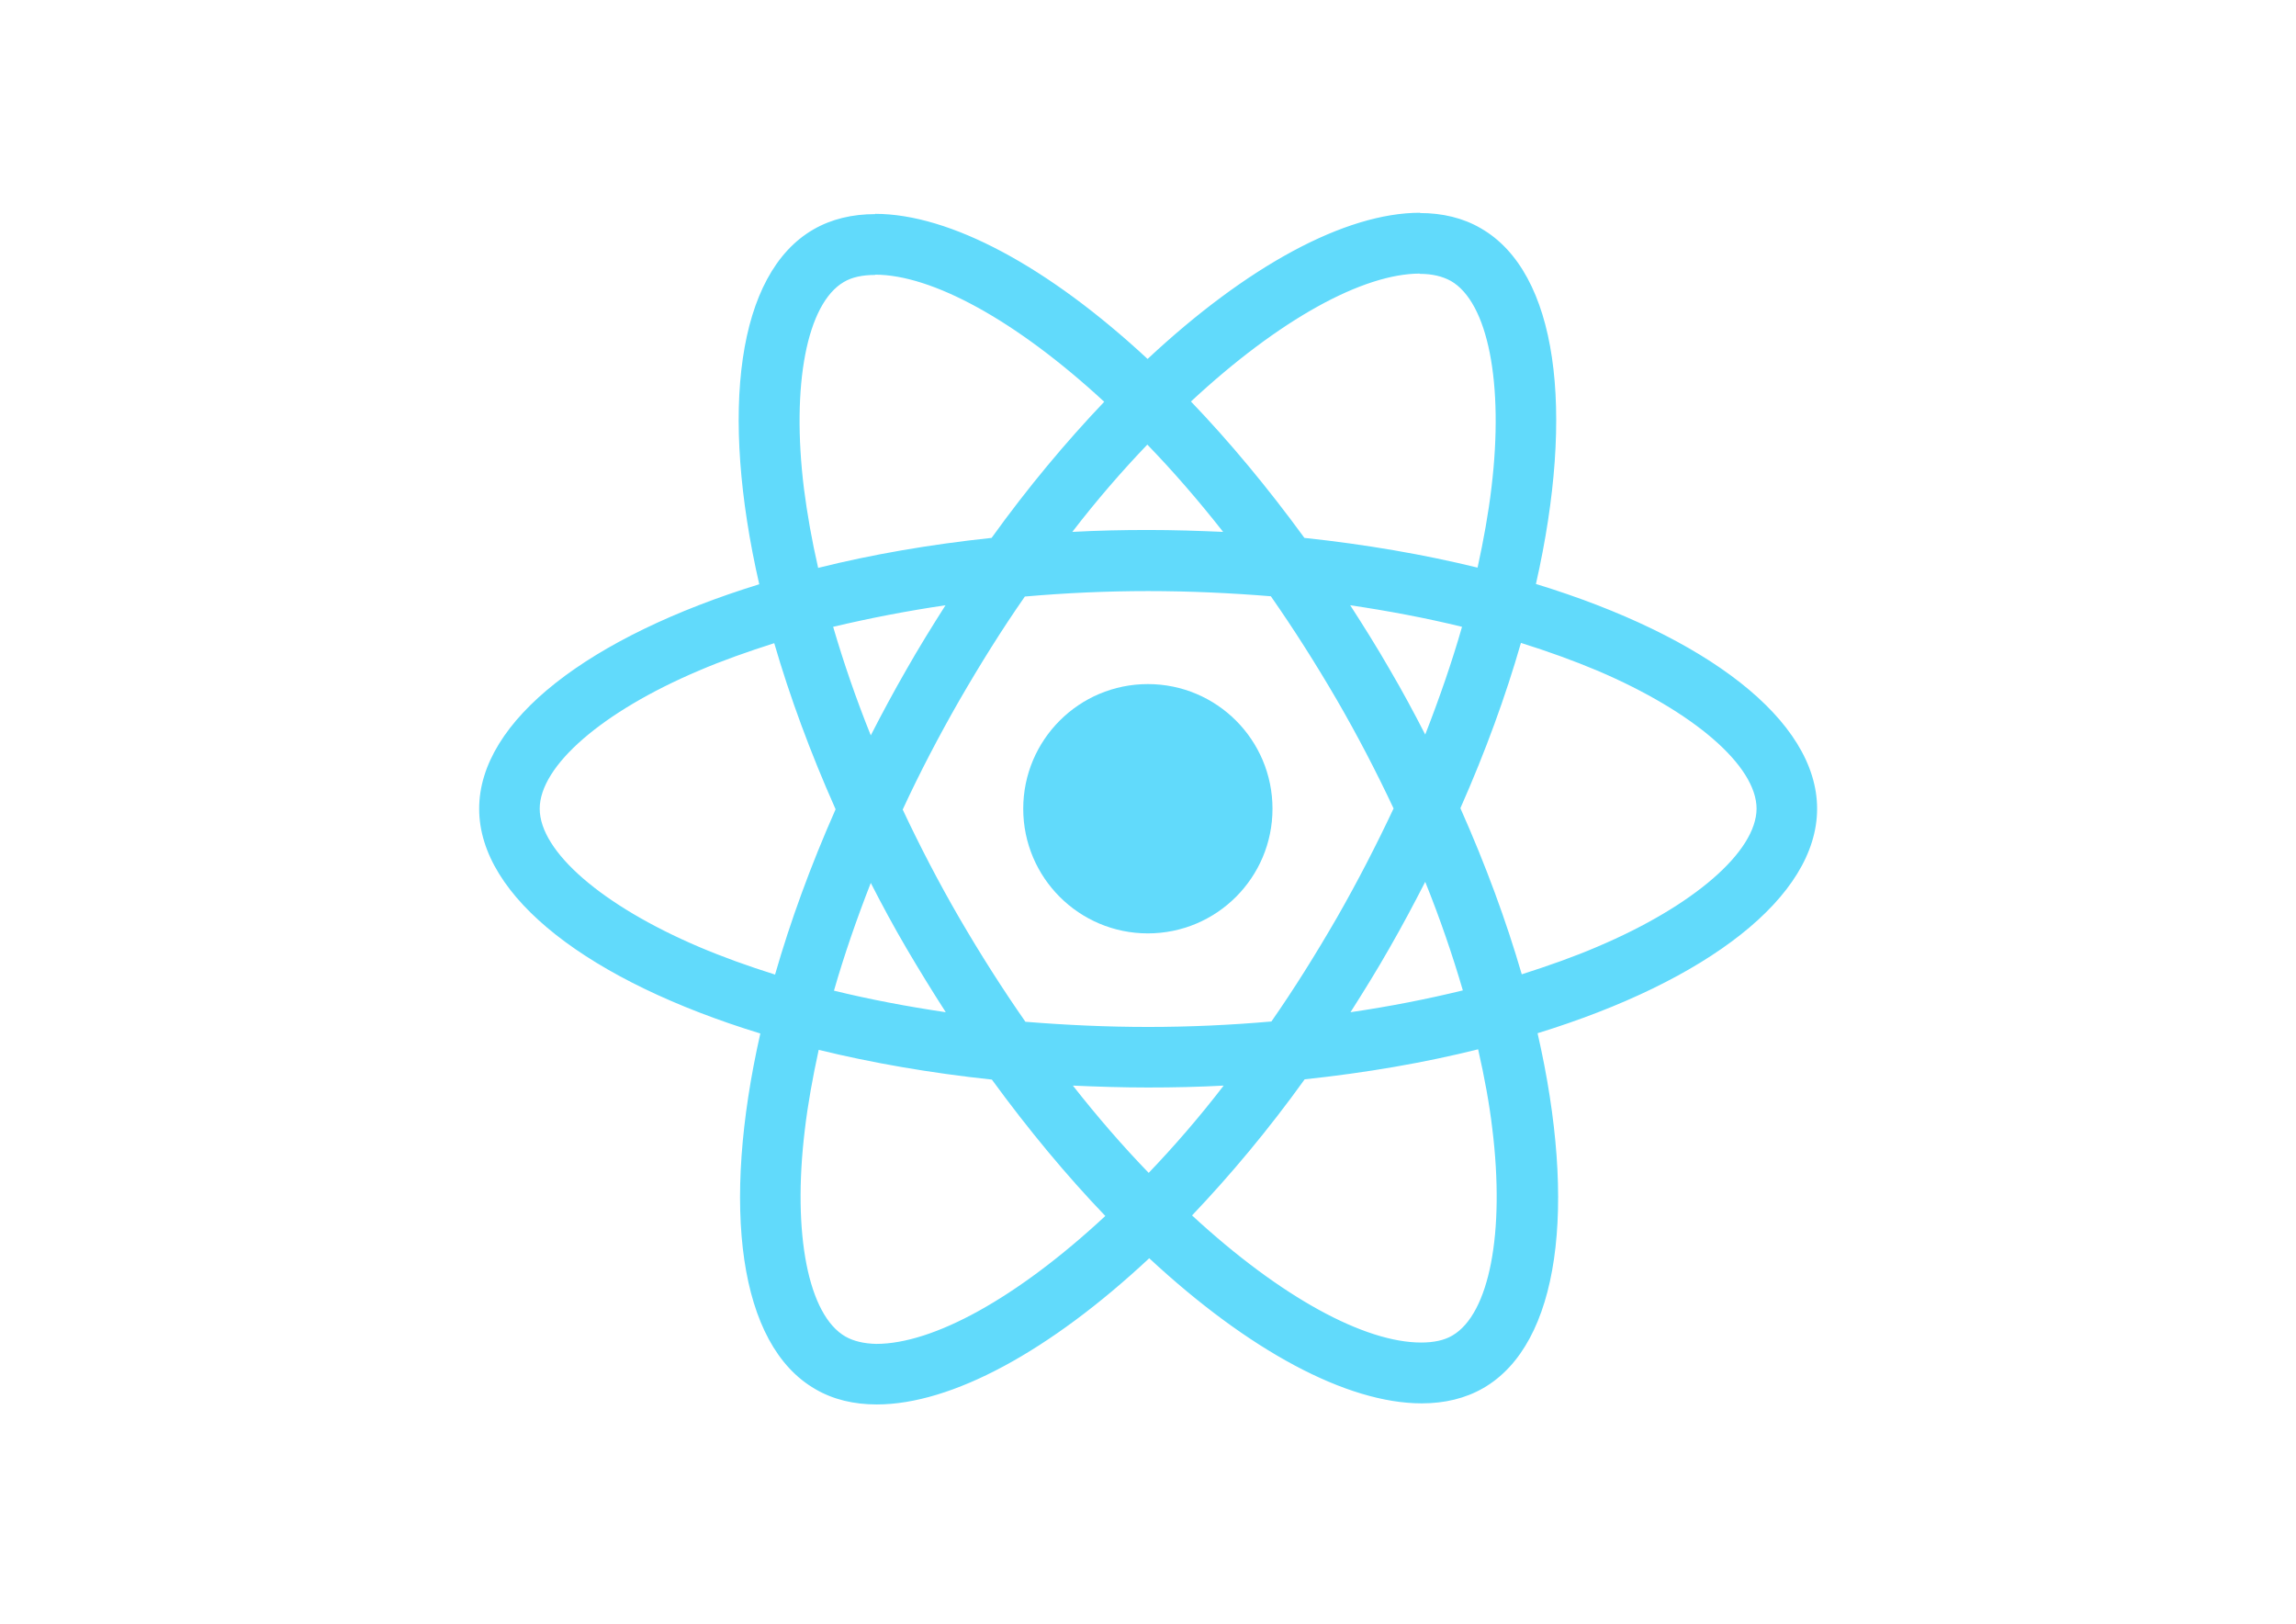
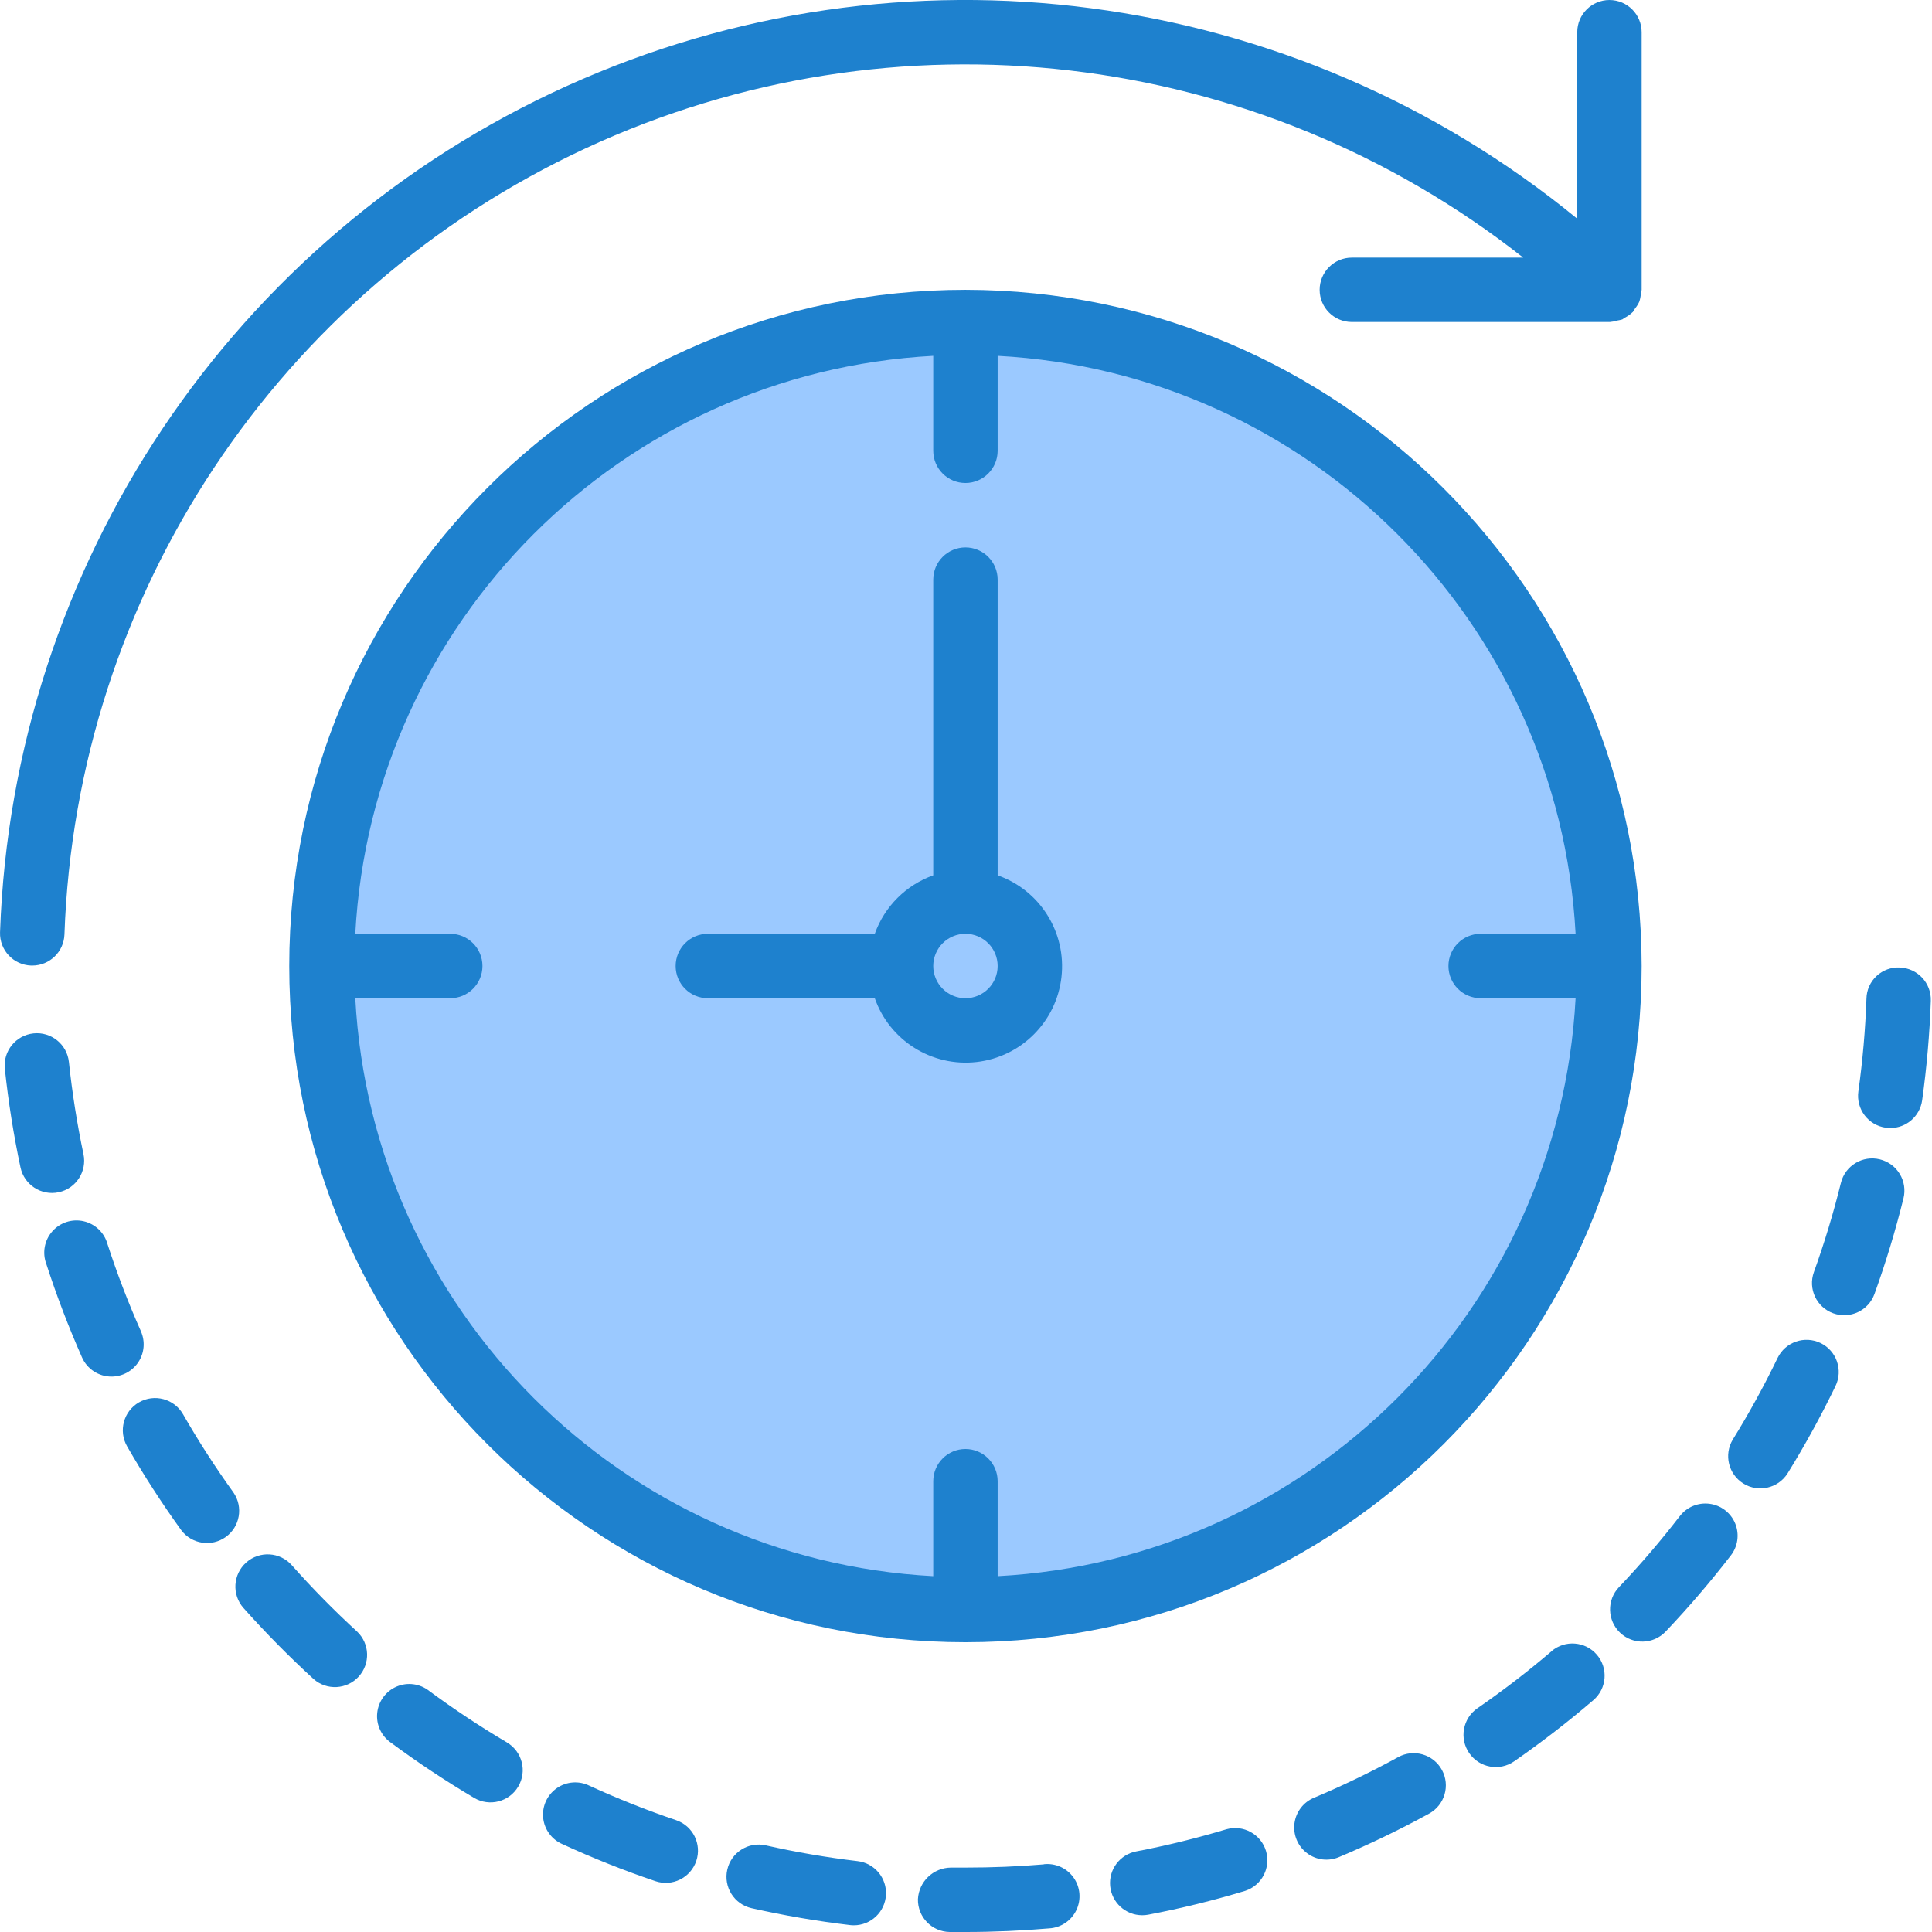
- <svg xmlns="http://www.w3.org/2000/svg" viewBox="0 0 841.9 595.3">
-   <g fill="#61DAFB">
-     <path d="M666.3 296.5c0-32.5-40.7-63.3-103.1-82.4 14.4-63.6 8-114.2-20.2-130.4-6.5-3.8-14.1-5.6-22.4-5.6v22.3c4.6 0 8.3.9 11.4 2.6 13.6 7.8 19.5 37.5 14.9 75.7-1.1 9.4-2.9 19.3-5.1 29.4-19.6-4.8-41-8.5-63.5-10.9-13.5-18.5-27.5-35.3-41.6-50 32.6-30.3 63.2-46.9 84-46.9V78c-27.5 0-63.5 19.6-99.9 53.6-36.4-33.8-72.4-53.2-99.9-53.2v22.3c20.7 0 51.4 16.5 84 46.6-14 14.7-28 31.4-41.3 49.9-22.6 2.4-44 6.1-63.6 11-2.3-10-4-19.7-5.2-29-4.7-38.2 1.1-67.9 14.6-75.8 3-1.8 6.9-2.6 11.5-2.6V78.5c-8.4 0-16 1.8-22.6 5.6-28.1 16.2-34.4 66.7-19.9 130.1-62.2 19.2-102.7 49.9-102.7 82.3 0 32.5 40.7 63.3 103.1 82.4-14.4 63.6-8 114.2 20.2 130.4 6.5 3.8 14.1 5.6 22.5 5.6 27.5 0 63.5-19.6 99.9-53.6 36.4 33.8 72.4 53.2 99.9 53.2 8.4 0 16-1.8 22.6-5.6 28.1-16.2 34.4-66.7 19.9-130.1 62-19.1 102.5-49.9 102.5-82.3zm-130.2-66.7c-3.7 12.9-8.3 26.2-13.5 39.5-4.1-8-8.4-16-13.1-24-4.6-8-9.5-15.8-14.4-23.4 14.2 2.1 27.9 4.7 41 7.9zm-45.8 106.5c-7.8 13.5-15.8 26.3-24.1 38.2-14.9 1.3-30 2-45.2 2-15.1 0-30.2-.7-45-1.9-8.3-11.9-16.4-24.6-24.2-38-7.6-13.1-14.5-26.4-20.8-39.8 6.2-13.4 13.2-26.8 20.7-39.9 7.8-13.5 15.8-26.3 24.1-38.2 14.9-1.3 30-2 45.2-2 15.1 0 30.2.7 45 1.9 8.3 11.9 16.4 24.6 24.2 38 7.6 13.1 14.5 26.4 20.8 39.8-6.3 13.4-13.2 26.8-20.7 39.9zm32.3-13c5.4 13.4 10 26.8 13.8 39.8-13.1 3.2-26.9 5.9-41.2 8 4.9-7.7 9.8-15.6 14.4-23.7 4.6-8 8.9-16.1 13-24.1zM421.2 430c-9.3-9.6-18.6-20.3-27.8-32 9 .4 18.2.7 27.5.7 9.4 0 18.7-.2 27.8-.7-9 11.7-18.3 22.4-27.5 32zm-74.4-58.9c-14.2-2.1-27.9-4.7-41-7.9 3.7-12.9 8.3-26.2 13.5-39.5 4.1 8 8.4 16 13.1 24 4.7 8 9.5 15.8 14.4 23.4zM420.7 163c9.3 9.6 18.6 20.3 27.8 32-9-.4-18.2-.7-27.5-.7-9.4 0-18.7.2-27.8.7 9-11.7 18.3-22.4 27.5-32zm-74 58.9c-4.9 7.7-9.8 15.6-14.4 23.7-4.6 8-8.9 16-13 24-5.4-13.4-10-26.8-13.8-39.8 13.1-3.1 26.9-5.8 41.2-7.9zm-90.5 125.2c-35.4-15.1-58.3-34.9-58.3-50.6 0-15.7 22.9-35.6 58.3-50.6 8.6-3.7 18-7 27.7-10.1 5.7 19.6 13.2 40 22.5 60.9-9.2 20.8-16.6 41.1-22.2 60.6-9.9-3.1-19.3-6.5-28-10.2zM310 490c-13.6-7.8-19.5-37.5-14.9-75.7 1.1-9.4 2.9-19.3 5.1-29.4 19.6 4.8 41 8.5 63.5 10.9 13.5 18.5 27.5 35.3 41.6 50-32.6 30.3-63.2 46.9-84 46.9-4.5-.1-8.3-1-11.3-2.7zm237.2-76.2c4.7 38.2-1.1 67.9-14.6 75.8-3 1.8-6.9 2.6-11.5 2.6-20.7 0-51.4-16.5-84-46.6 14-14.7 28-31.4 41.3-49.9 22.6-2.4 44-6.1 63.6-11 2.3 10.1 4.1 19.8 5.2 29.1zm38.5-66.7c-8.6 3.7-18 7-27.7 10.1-5.7-19.6-13.2-40-22.5-60.9 9.2-20.8 16.6-41.1 22.2-60.6 9.9 3.1 19.3 6.5 28.1 10.2 35.4 15.1 58.3 34.9 58.3 50.6-.1 15.7-23 35.6-58.4 50.6zM320.8 78.4z" />
-     <circle cx="420.9" cy="296.5" r="45.7" />
-     <path d="M520.5 78.1z" />
+ <svg xmlns="http://www.w3.org/2000/svg" height="480pt" viewBox="0 0 480 480.004" width="480pt">
+   <path d="m239.863 80.004c-88.367 0-160 71.633-160 160 0 88.367 71.633 160 160 160 88.363 0 160-71.633 160-160 0-88.367-71.637-160-160-160zm0 176c-8.836 0-16-7.164-16-16 0-8.836 7.164-16 16-16 8.836 0 16 7.164 16 16 0 8.836-7.164 16-16 16zm0 0" fill="#9bc9ff" />
+   <path d="m255.863 240.004c0 8.836-7.164 16-16 16-8.836 0-16-7.164-16-16 0-8.836 7.164-16 16-16 8.836 0 16 7.164 16 16zm0 0" fill="#9bc9ff" />
+   <g fill="#1e81ce">
+     <path d="m7.727 239.891h.281c4.312.004 7.852-3.414 8-7.727 2.949-84.328 53.043-159.844 129.586-195.359 76.543-35.512 166.547-25 232.844 27.199h-42.574c-4.418 0-8 3.582-8 8 0 4.418 3.582 8 8 8h64.109c.629-.051 1.246-.176 1.844-.367.406-.059.809-.148 1.207-.266.223-.094.391-.297.605-.414.719-.352 1.379-.812 1.953-1.367l.082-.059c.203-.277.387-.57.551-.871.418-.512.77-1.07 1.047-1.672.223-.637.355-1.305.402-1.977.09-.328.156-.668.199-1.008v-64c0-4.418-3.582-8-8-8s-8 3.582-8 8v46.336c-70.578-57.824-167.84-70.617-250.969-33.008-83.125 37.609-137.73 119.113-140.887 210.297-.148 4.414 3.305 8.109 7.719 8.262zm0 0" />
+     <path d="m72.496 388.875c-2.938-3.312-8.004-3.617-11.316-.684-3.316 2.938-3.621 8.004-.684 11.316 5.504 6.18 11.324 12.078 17.43 17.664 3.273 2.875 8.246 2.598 11.184-.617 2.938-3.215 2.766-8.188-.391-11.191-5.688-5.215-11.102-10.719-16.223-16.488zm0 0" />
+     <path d="m167.965 452.219c-7.312-2.477-14.492-5.328-21.512-8.551-2.609-1.293-5.715-1.066-8.109.594-2.391 1.66-3.695 4.488-3.398 7.387.297 2.898 2.141 5.406 4.82 6.547 7.523 3.465 15.227 6.531 23.074 9.184 4.184 1.418 8.727-.828 10.145-5.016 1.414-4.188-.832-8.727-5.02-10.145zm0 0" />
+     <path d="m125.941 432.906c-6.648-3.938-13.094-8.207-19.312-12.797-2.289-1.809-5.379-2.227-8.066-1.09s-4.543 3.645-4.844 6.547 1.004 5.734 3.398 7.398c6.652 4.922 13.547 9.5 20.664 13.719 3.805 2.254 8.711 1 10.965-2.805 2.254-3.801 1-8.711-2.805-10.961zm0 0" />
+     <path d="m58.008 370.82c-4.512-6.27-8.699-12.766-12.547-19.465-2.207-3.832-7.105-5.148-10.938-2.938-3.832 2.207-5.148 7.105-2.941 10.938 4.121 7.16 8.609 14.105 13.441 20.809 2.613 3.484 7.535 4.234 11.07 1.691 3.535-2.547 4.383-7.449 1.914-11.035zm0 0" />
+     <path d="m34.992 330.715c-3.133-7.051-5.895-14.262-8.281-21.598-.773-2.848-3.055-5.039-5.93-5.699-2.875-.66-5.879.316-7.82 2.543-1.938 2.223-2.496 5.332-1.449 8.09 2.551 7.883 5.512 15.625 8.863 23.203 1.281 2.895 4.152 4.762 7.32 4.758 2.703 0 5.227-1.367 6.703-3.637 1.477-2.27 1.703-5.129.609-7.602zm0 0" />
+     <path d="m14.574 296.211c4.316-.918 7.074-5.16 6.16-9.48-1.594-7.555-2.801-15.191-3.617-22.871-.465-4.395-4.406-7.582-8.801-7.117-4.398.469-7.586 4.41-7.117 8.805.875 8.227 2.172 16.402 3.887 24.496.918 4.324 5.164 7.086 9.488 6.168zm0 0" />
+     <path d="m467.062 288.043c-4.289-1.062-8.625 1.555-9.688 5.84-1.855 7.5-4.094 14.902-6.711 22.168-1.5 4.16.656 8.742 4.816 10.242 4.156 1.496 8.742-.66 10.238-4.816 2.809-7.785 5.211-15.711 7.199-23.746.512-2.059.18-4.238-.918-6.055-1.102-1.82-2.875-3.125-4.938-3.633zm0 0" />
+     <path d="m213.07 462.402c-7.668-.91-15.281-2.219-22.816-3.918-4.309-.973-8.594 1.73-9.566 6.039-.977 4.312 1.73 8.594 6.039 9.57 8.074 1.82 16.238 3.219 24.457 4.199.316.039.637.055.957.055 4.234-.008 7.727-3.312 7.973-7.535.246-4.223-2.84-7.91-7.043-8.41zm0 0" />
+     <path d="m452.32 333.676c-3.977-1.918-8.758-.254-10.684 3.719-3.359 6.957-7.082 13.73-11.148 20.297-2.234 3.75-1.051 8.598 2.66 10.895 3.707 2.301 8.578 1.199 10.938-2.469 4.355-7.039 8.34-14.301 11.945-21.754 1.926-3.977.266-8.762-3.711-10.688zm0 0" />
+     <path d="m417.301 376.73c-4.719 6.125-9.75 12-15.078 17.602-3.047 3.203-2.918 8.27.285 11.316 3.203 3.047 8.27 2.918 11.316-.285 5.695-6.004 11.082-12.289 16.141-18.84 1.797-2.258 2.238-5.309 1.156-7.984-1.086-2.672-3.527-4.555-6.387-4.926-2.863-.375-5.703.824-7.434 3.133zm0 0" />
+     <path d="m472 240.379c-2.133-.109-4.215.652-5.773 2.105-1.562 1.453-2.465 3.477-2.508 5.609-.273 7.719-.941 15.418-2.008 23.07-.602 4.371 2.445 8.406 6.816 9.016.371.055.746.082 1.121.082 3.984-.008 7.359-2.949 7.91-6.898 1.141-8.195 1.855-16.441 2.152-24.711.152-4.414-3.301-8.117-7.711-8.273zm0 0" />
+     <path d="m385.461 410.27c-5.887 5.023-12.027 9.746-18.398 14.141-3.645 2.52-4.555 7.516-2.035 11.156 2.52 3.645 7.512 4.555 11.156 2.039 6.812-4.73 13.379-9.805 19.68-15.203 3.355-2.871 3.75-7.922.879-11.277-2.871-3.359-7.922-3.754-11.281-.883zm0 0" />
+     <path d="m304.75 454.469c-7.391 2.227-14.895 4.07-22.48 5.52-4.047.777-6.84 4.504-6.453 8.605.387 4.105 3.828 7.242 7.949 7.25.508 0 1.016-.043 1.512-.137 8.133-1.551 16.176-3.531 24.098-5.926 4.121-1.359 6.41-5.758 5.152-9.91-1.254-4.156-5.594-6.555-9.777-5.402zm0 0" />
+     <path d="m259.344 463.203c-6.402.543-12.953.801-19.48.801h-3.656c-4.363.062-7.93 3.5-8.152 7.855-.082 4.418 3.438 8.066 7.855 8.145h3.953c6.992 0 14-.312 20.801-.895 2.906-.168 5.488-1.902 6.75-4.523 1.258-2.625.996-5.727-.691-8.098-1.688-2.375-4.527-3.645-7.422-3.316zm0 0" />
+     <path d="m347.383 436.555c-6.773 3.711-13.73 7.07-20.848 10.066-2.672 1.082-4.551 3.516-4.926 6.375-.375 2.855.816 5.691 3.117 7.426 2.301 1.734 5.355 2.098 8 .949 7.625-3.207 15.082-6.809 22.336-10.781 3.875-2.125 5.297-6.988 3.172-10.863-2.121-3.875-6.984-5.293-10.859-3.172zm0 0" />
+     <path d="m239.863 72.004c-92.785 0-168 75.215-168 168s75.215 168 168 168c92.781 0 168-75.215 168-168-.105-92.738-75.262-167.895-168-168zm8 319.594v-23.594c0-4.418-3.582-8-8-8s-8 3.582-8 8v23.594c-77.52-4.156-139.438-66.078-143.594-143.594h23.594c4.418 0 8-3.582 8-8 0-4.418-3.582-8-8-8h-23.594c4.156-77.516 66.074-139.438 143.594-143.594v23.594c0 4.418 3.582 8 8 8s8-3.582 8-8v-23.594c77.516 4.156 139.434 66.078 143.59 143.594h-23.59c-4.418 0-8 3.582-8 8 0 4.418 3.582 8 8 8h23.59c-4.156 77.516-66.074 139.438-143.59 143.594zm0 0" />
+     <path d="m247.863 217.477v-73.473c0-4.418-3.582-8-8-8s-8 3.582-8 8v73.473c-6.777 2.418-12.109 7.754-14.527 14.527h-41.473c-4.418 0-8 3.582-8 8 0 4.418 3.582 8 8 8h41.473c3.699 10.531 14.188 17.109 25.281 15.855 11.09-1.258 19.844-10.008 21.098-21.102 1.258-11.094-5.32-21.582-15.852-25.281zm-8 30.527c-4.418 0-8-3.582-8-8 0-4.418 3.582-8 8-8s8 3.582 8 8c0 4.418-3.582 8-8 8zm0 0" />
  </g>
</svg>
